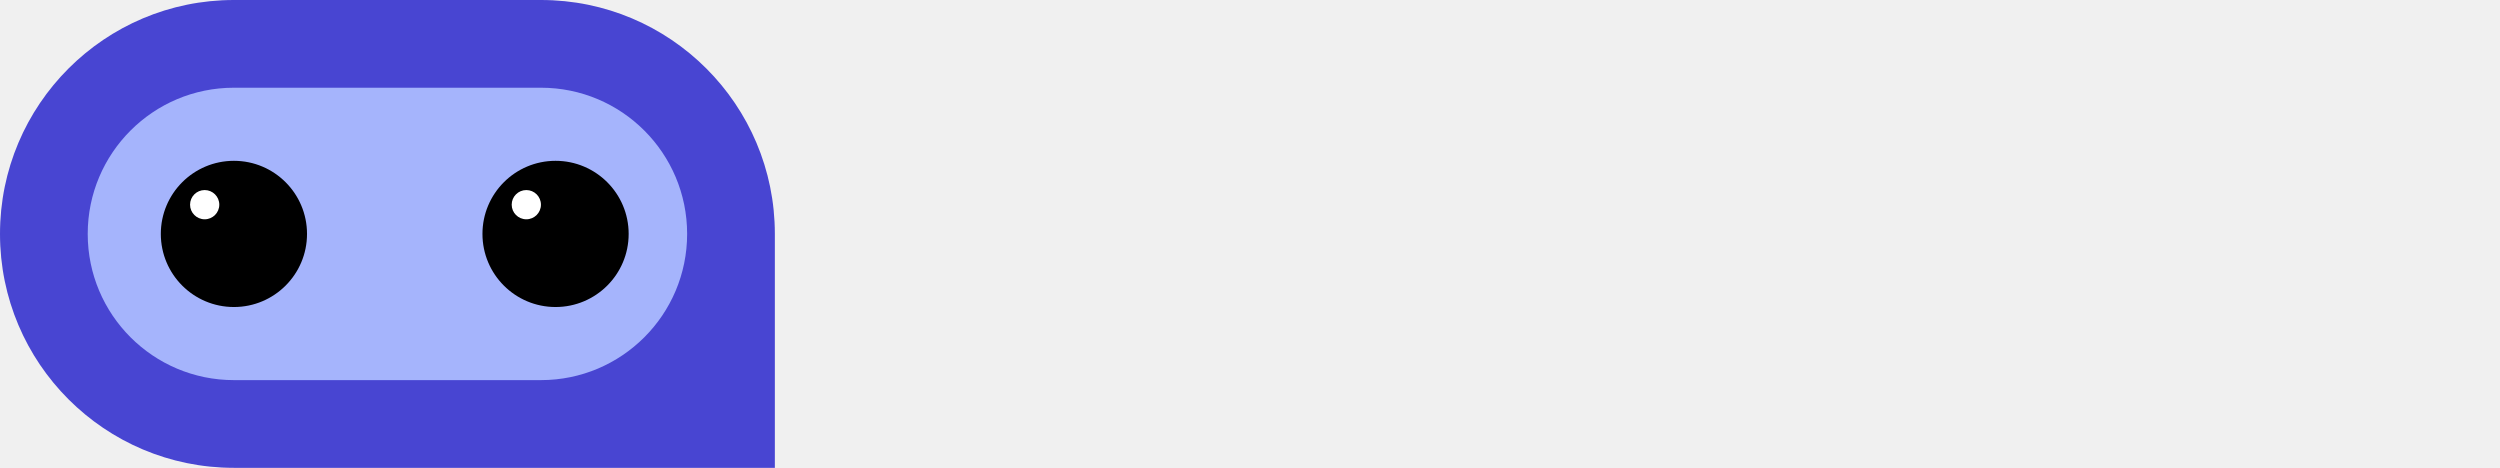
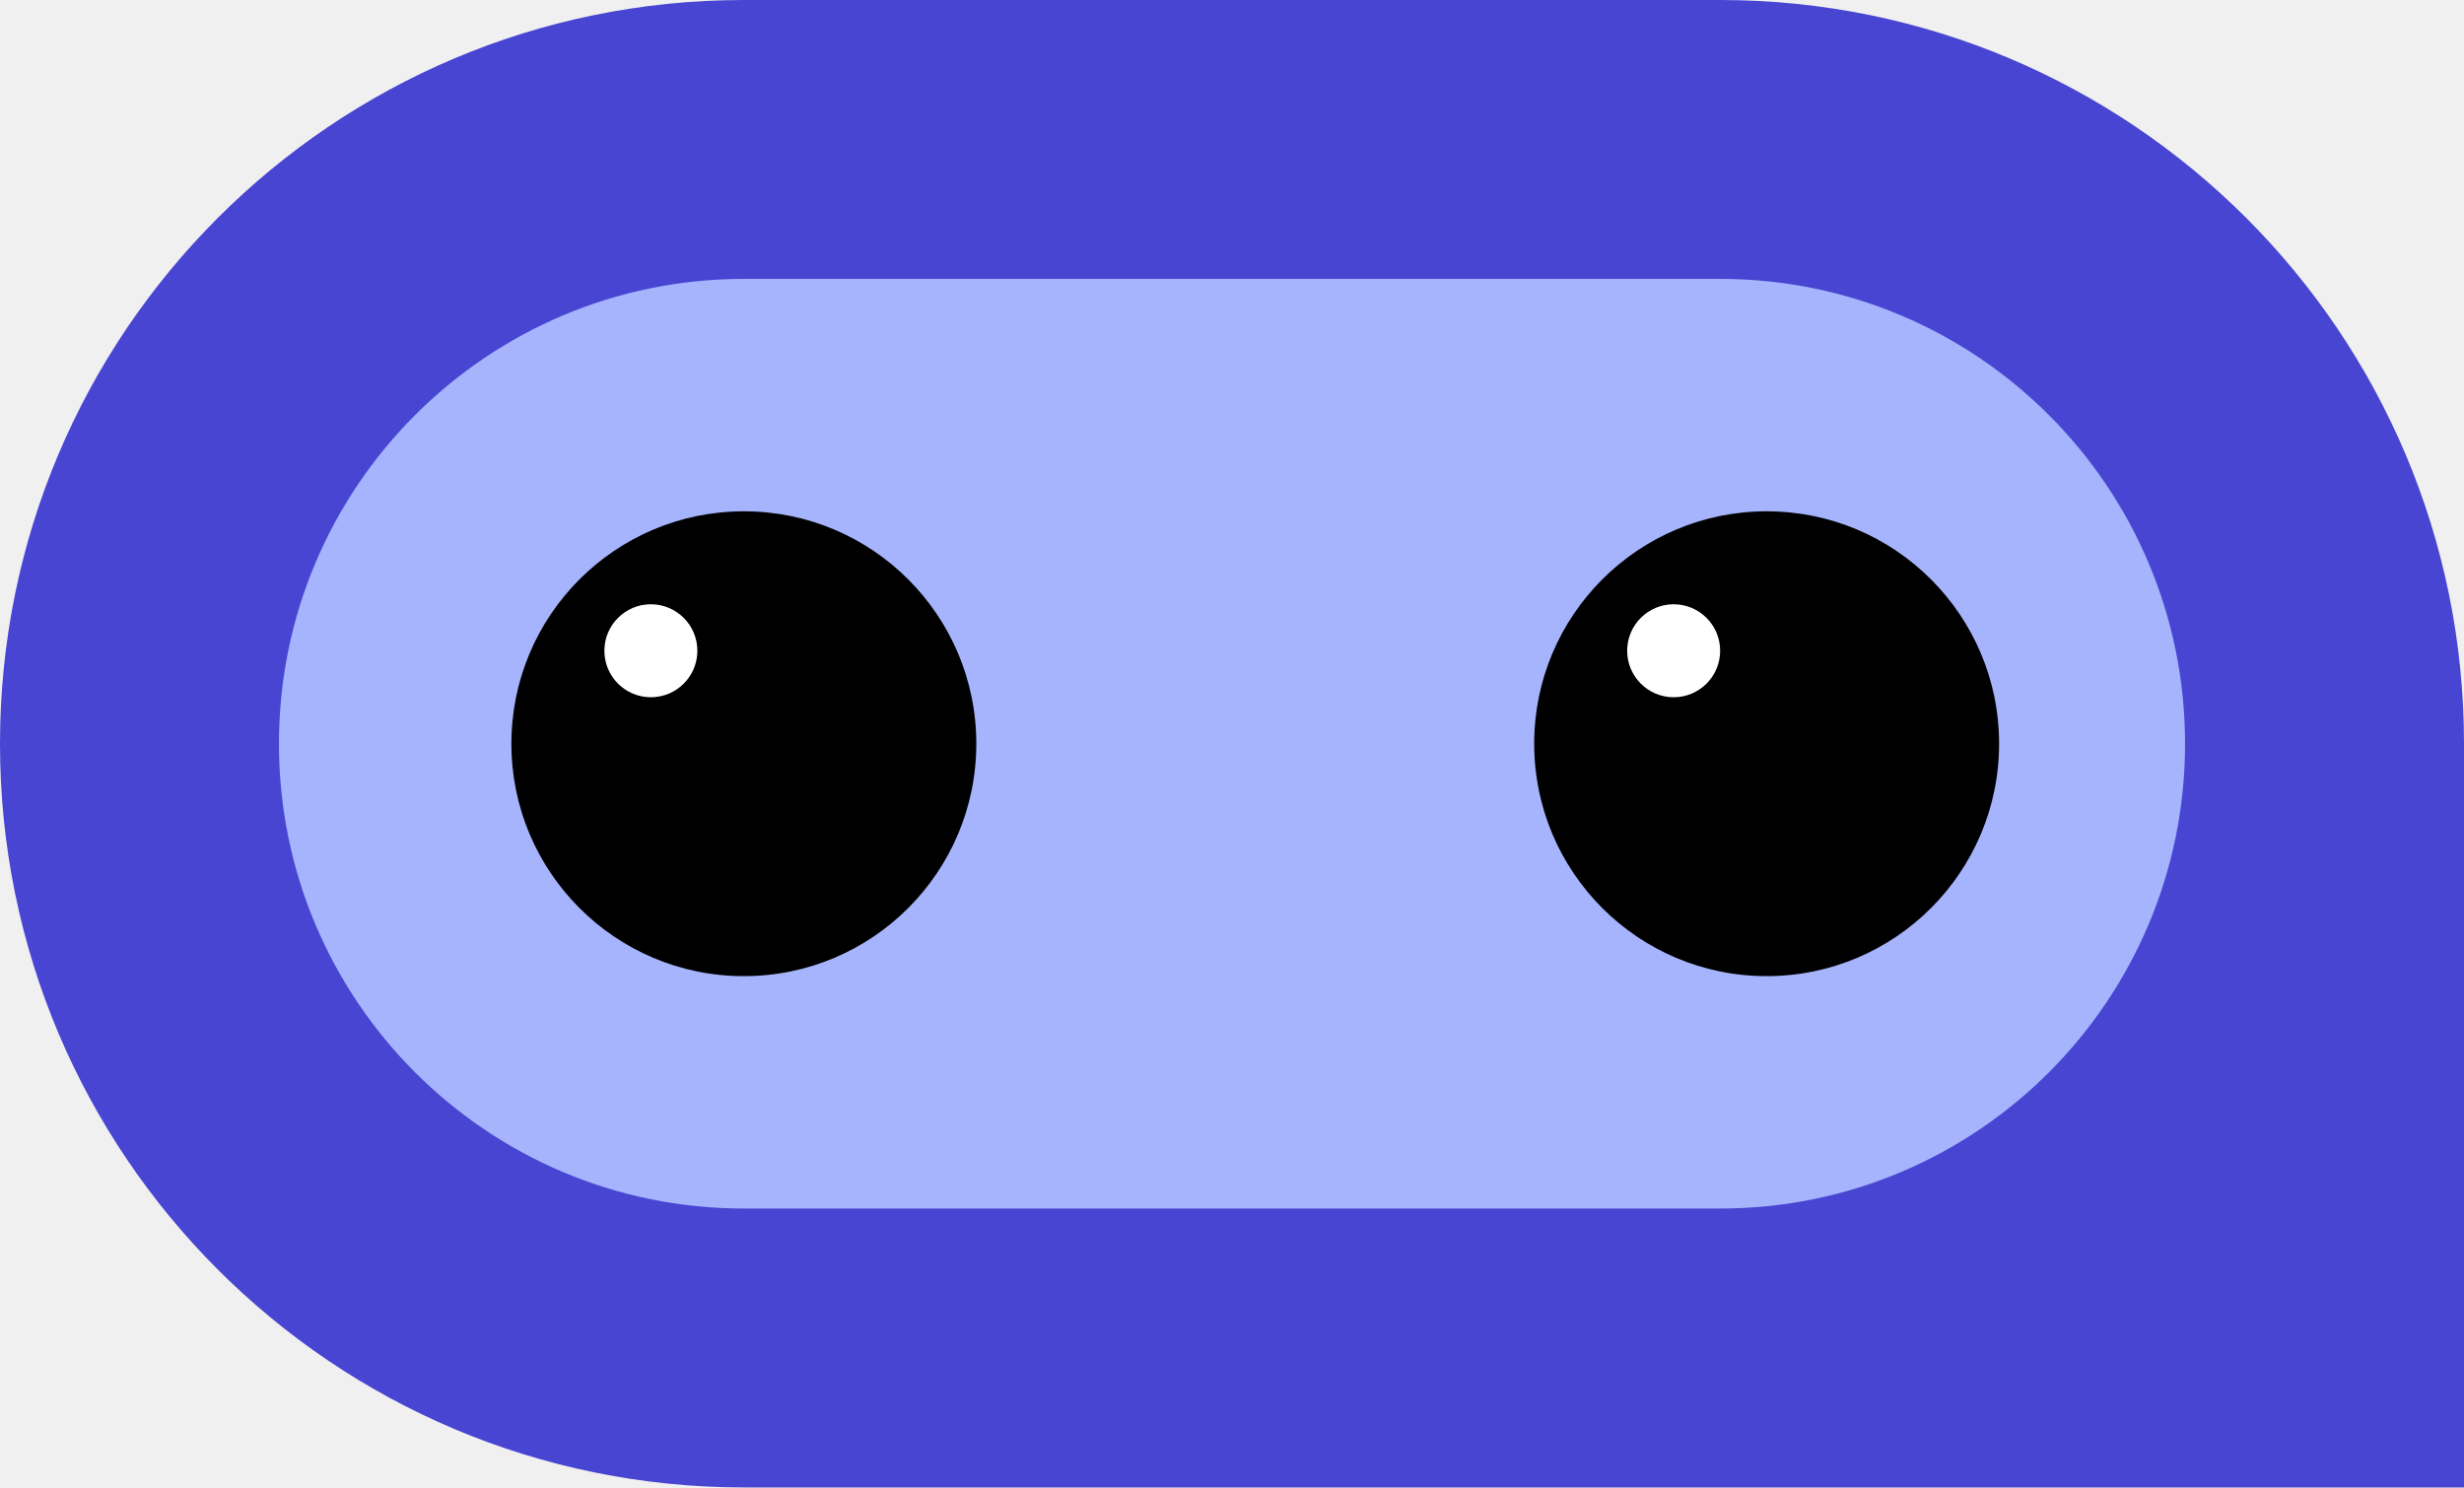
- <svg xmlns="http://www.w3.org/2000/svg" id="logo-40" width="171" height="32" viewBox="0 0 171 32" fill="none">
+ <svg xmlns="http://www.w3.org/2000/svg" id="logo-40" width="53" height="32" viewBox="0 0 53 32" fill="none">
  <path d="M0 16C0 7.163 7.163 0 16 0H37C45.837 0 53 7.163 53 16V32H16C7.163 32 0 24.837 0 16Z" fill="#4845D2" class="ccustom" />
  <rect x="6" y="6" width="41" height="20" rx="10" fill="#A5B4FC" class="ccompli2" />
  <circle cx="16" cy="16" r="5" fill="#000000" />
  <circle cx="14" cy="14" r="1" fill="#ffffff" />
  <circle cx="38" cy="16" r="5" fill="#000000" />
  <circle cx="36" cy="14" r="1" fill="#ffffff" />
</svg>
